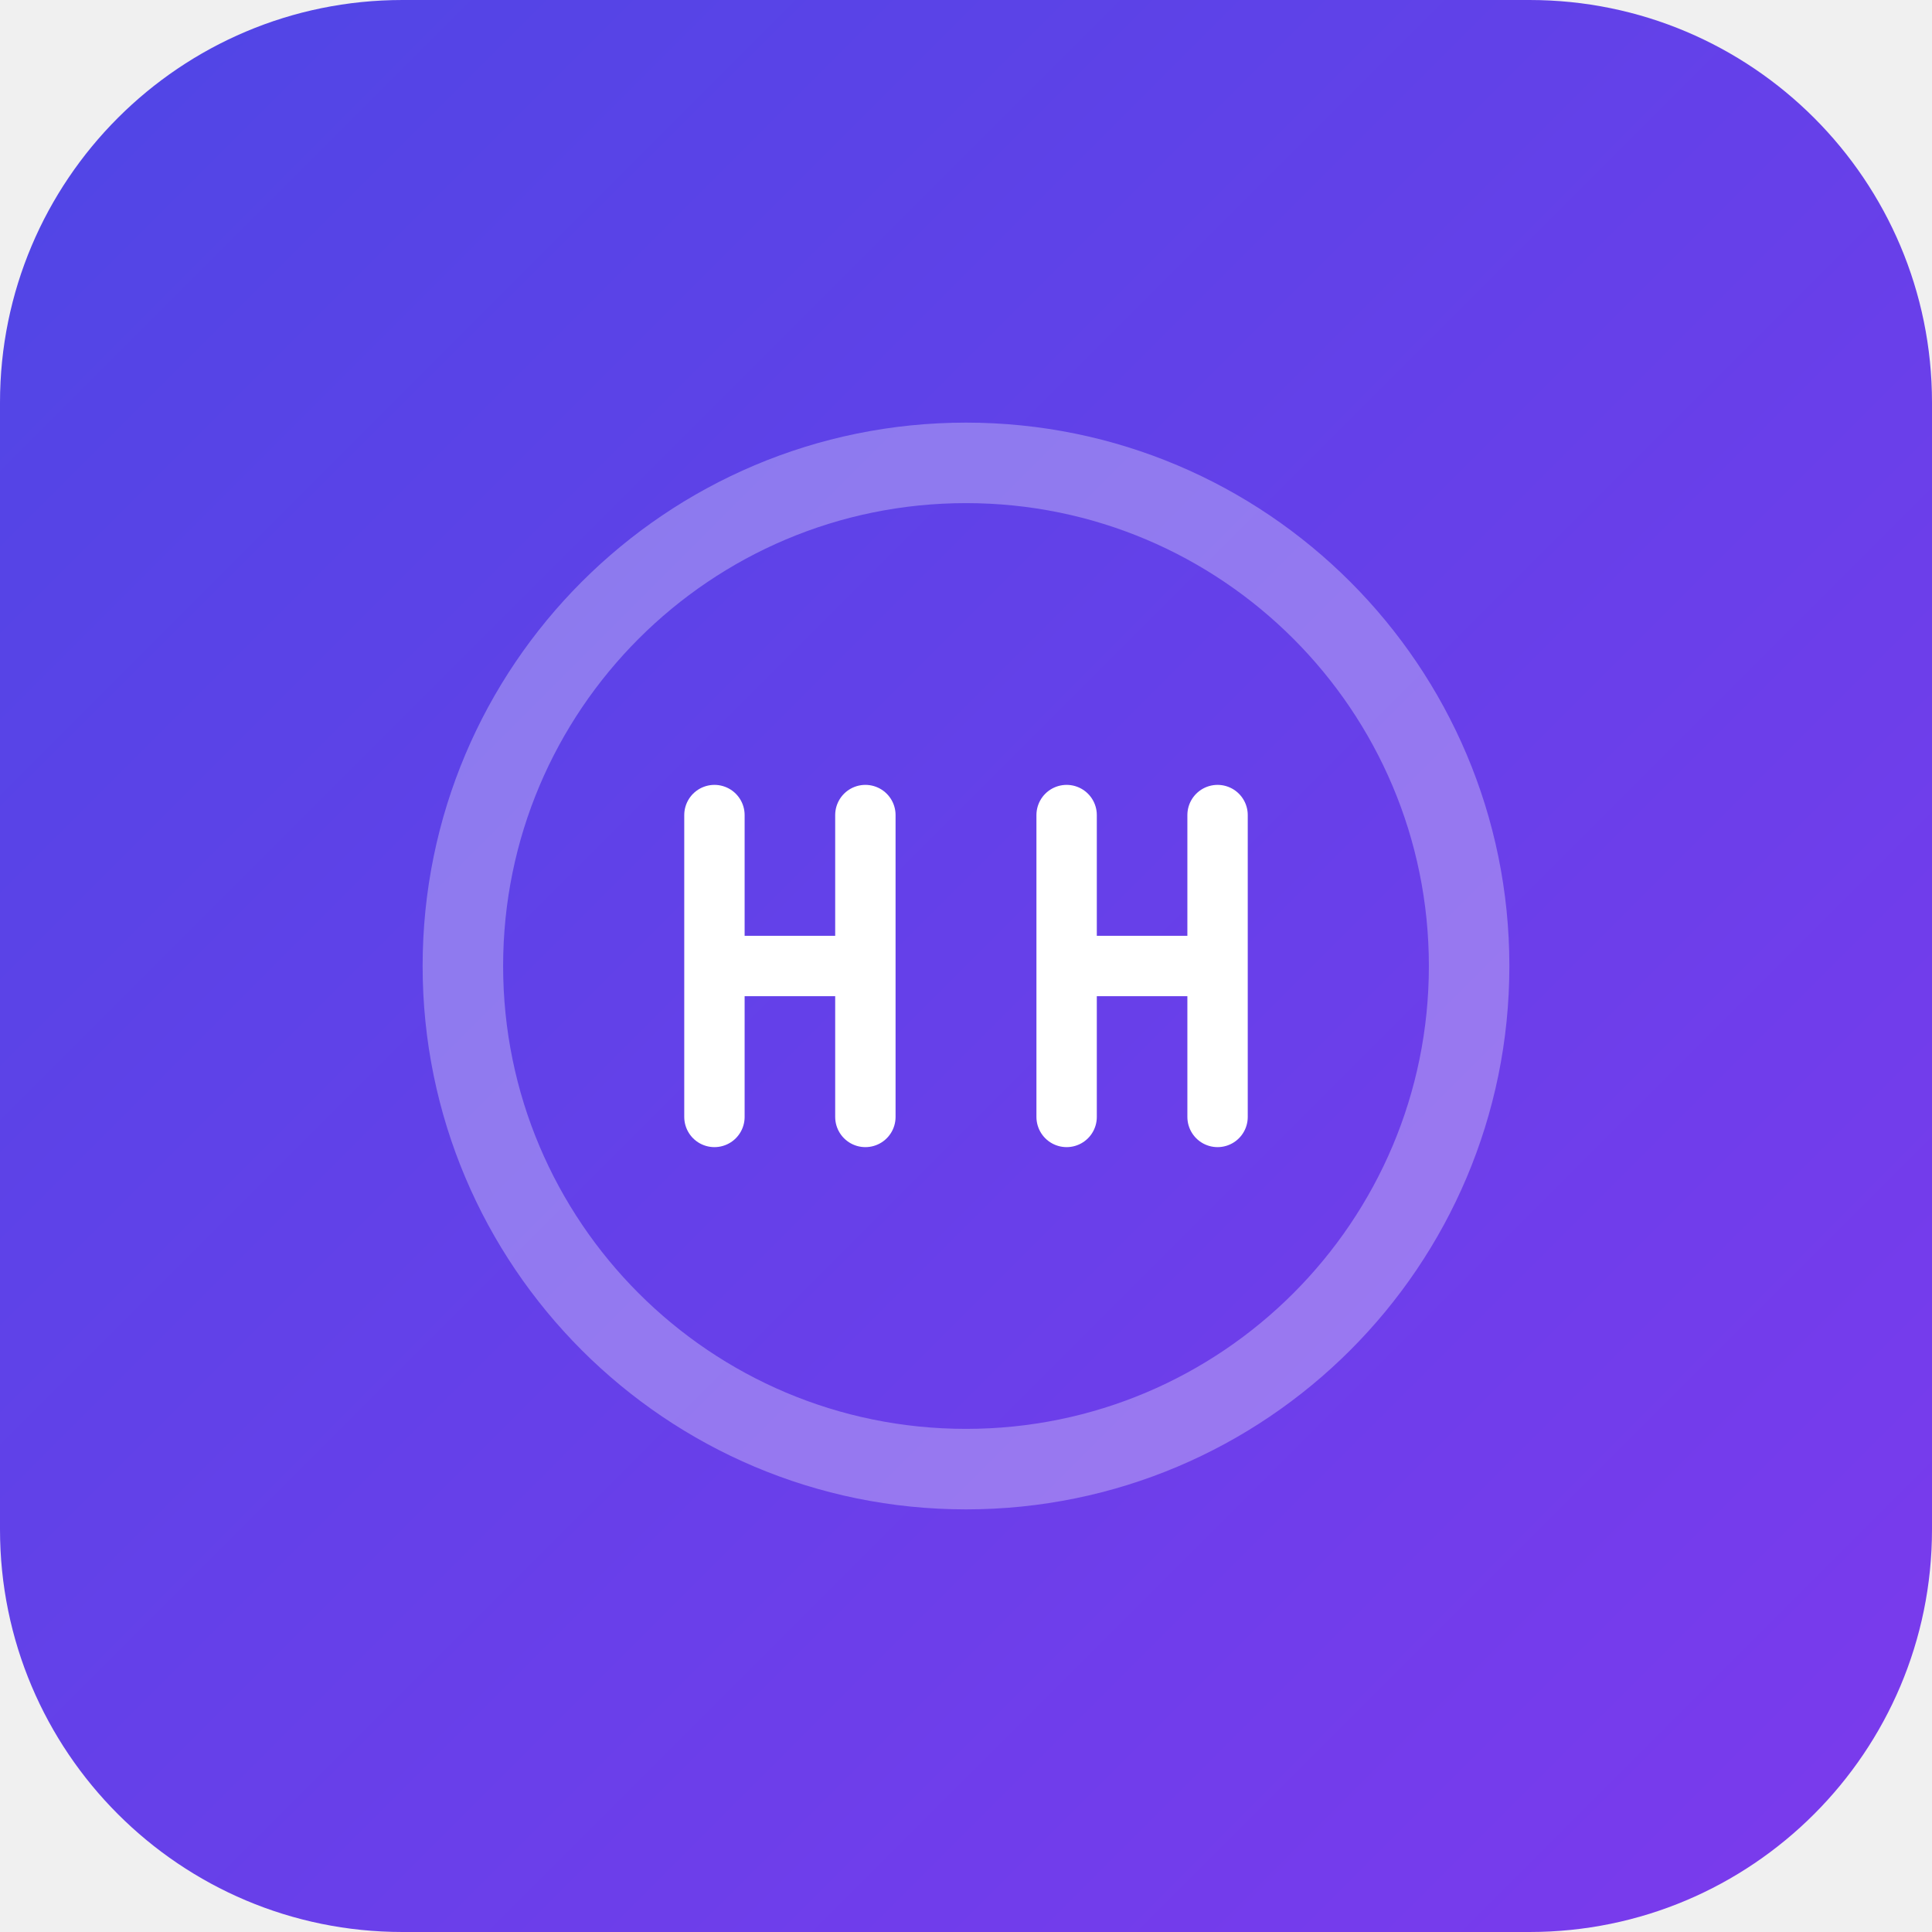
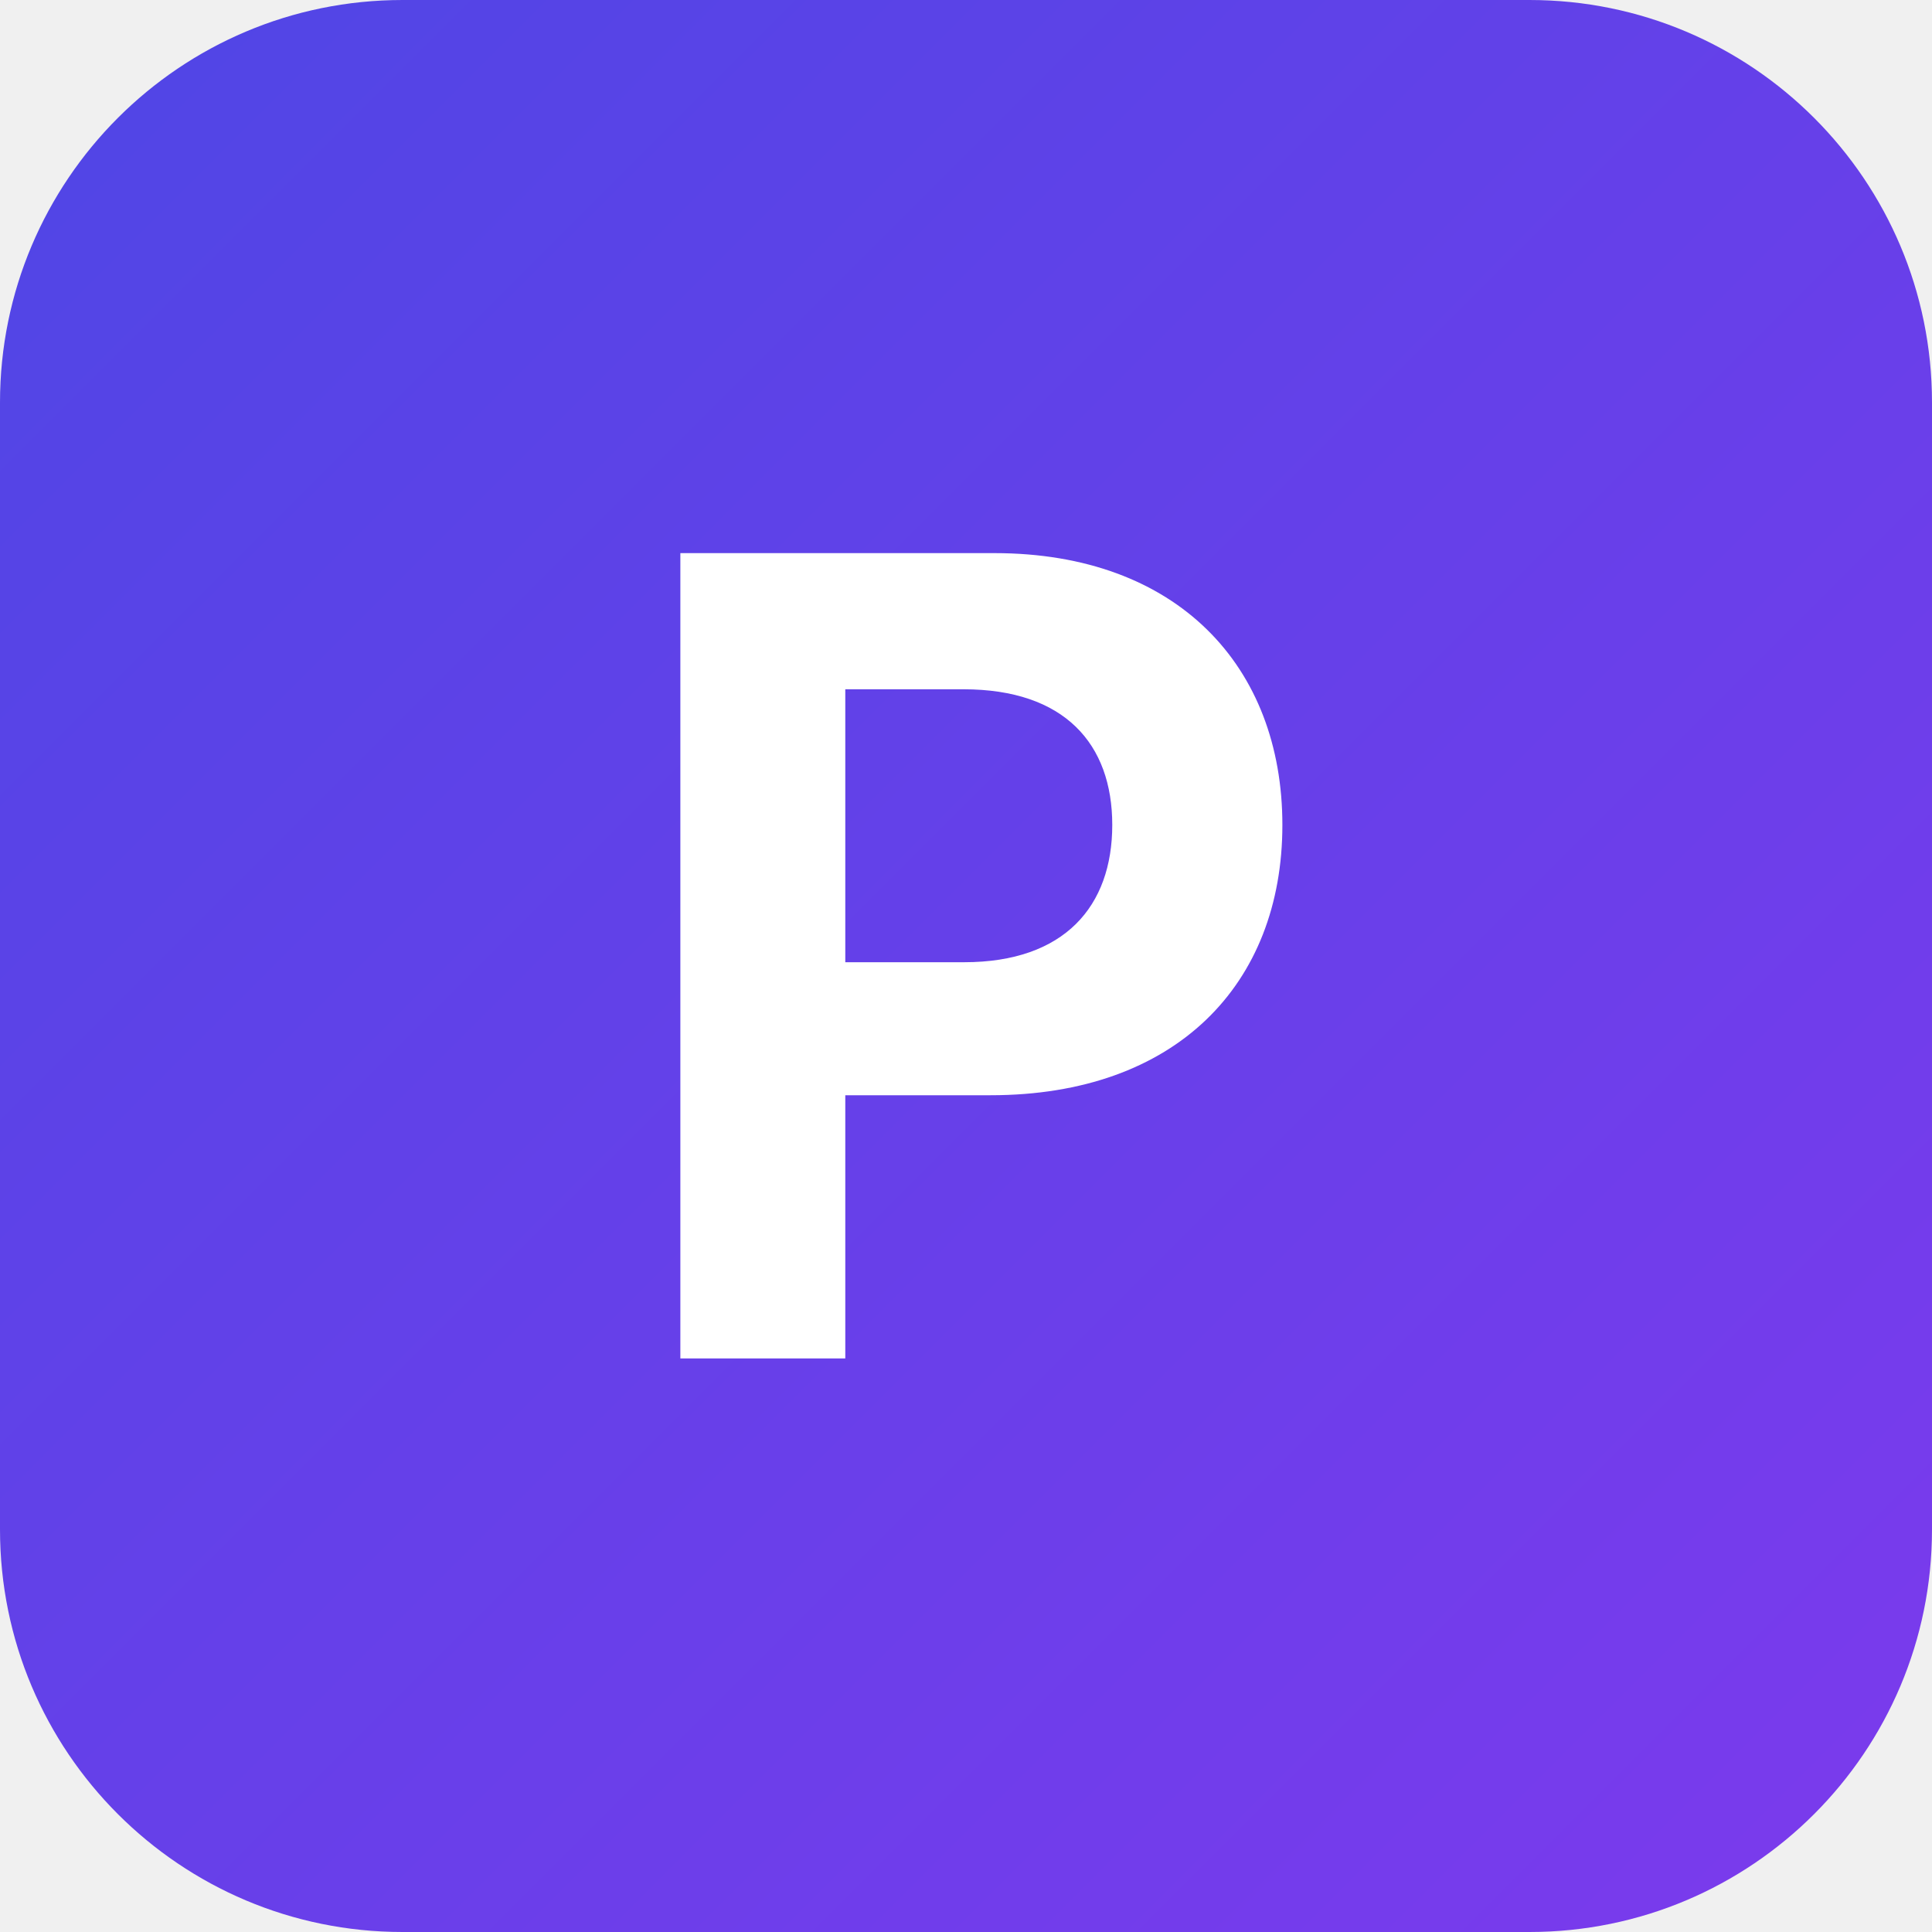
<svg xmlns="http://www.w3.org/2000/svg" viewBox="0 0 192 192" width="192" height="192">
  <defs>
    <linearGradient id="bg" x1="0%" y1="0%" x2="100%" y2="100%">
      <stop offset="0%" style="stop-color:#4F46E5" />
      <stop offset="100%" style="stop-color:#7C3AED" />
    </linearGradient>
  </defs>
  <rect width="192" height="192" rx="40" fill="url(#bg)" />
-   <g transform="translate(96, 96)">
-     <circle cx="0" cy="0" r="50" fill="none" stroke="white" stroke-width="8" opacity="0.3" />
-     <path d="M-25,-15 L-25,15 M-25,0 L-10,0 M-10,-15 L-10,15 M10,-15 L10,15 M10,0 L25,0 M25,-15 L25,15" stroke="white" stroke-width="6" stroke-linecap="round" fill="none" />
-   </g>
+   <text x="96" y="135" font-size="110" font-weight="bold" font-family="system-ui, -apple-system, sans-serif" text-anchor="middle" fill="white">P</text>
</svg>
